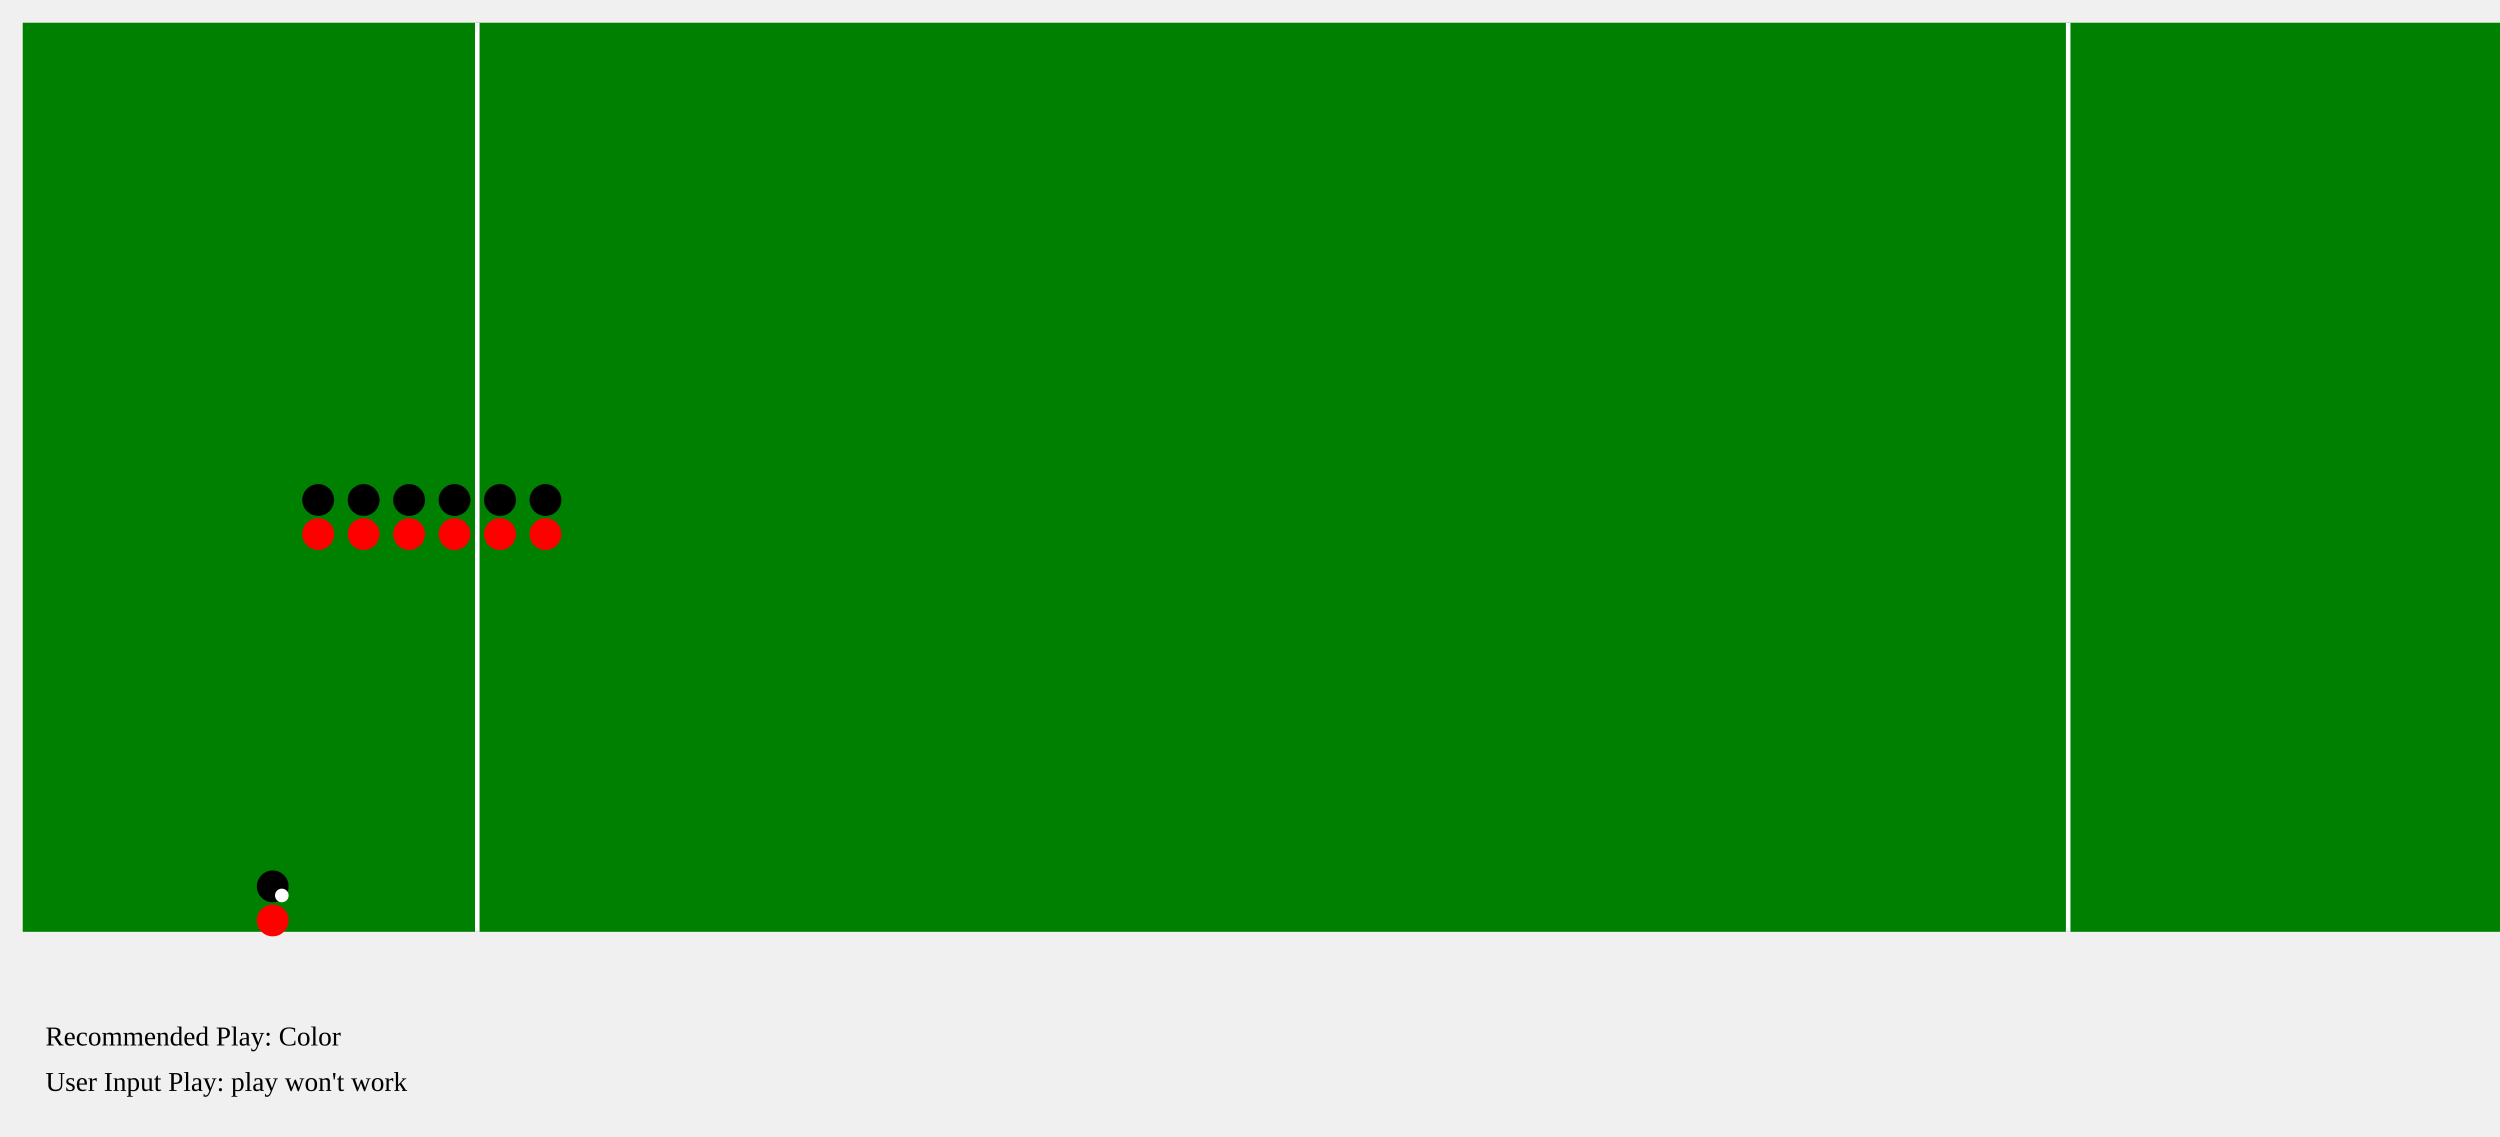
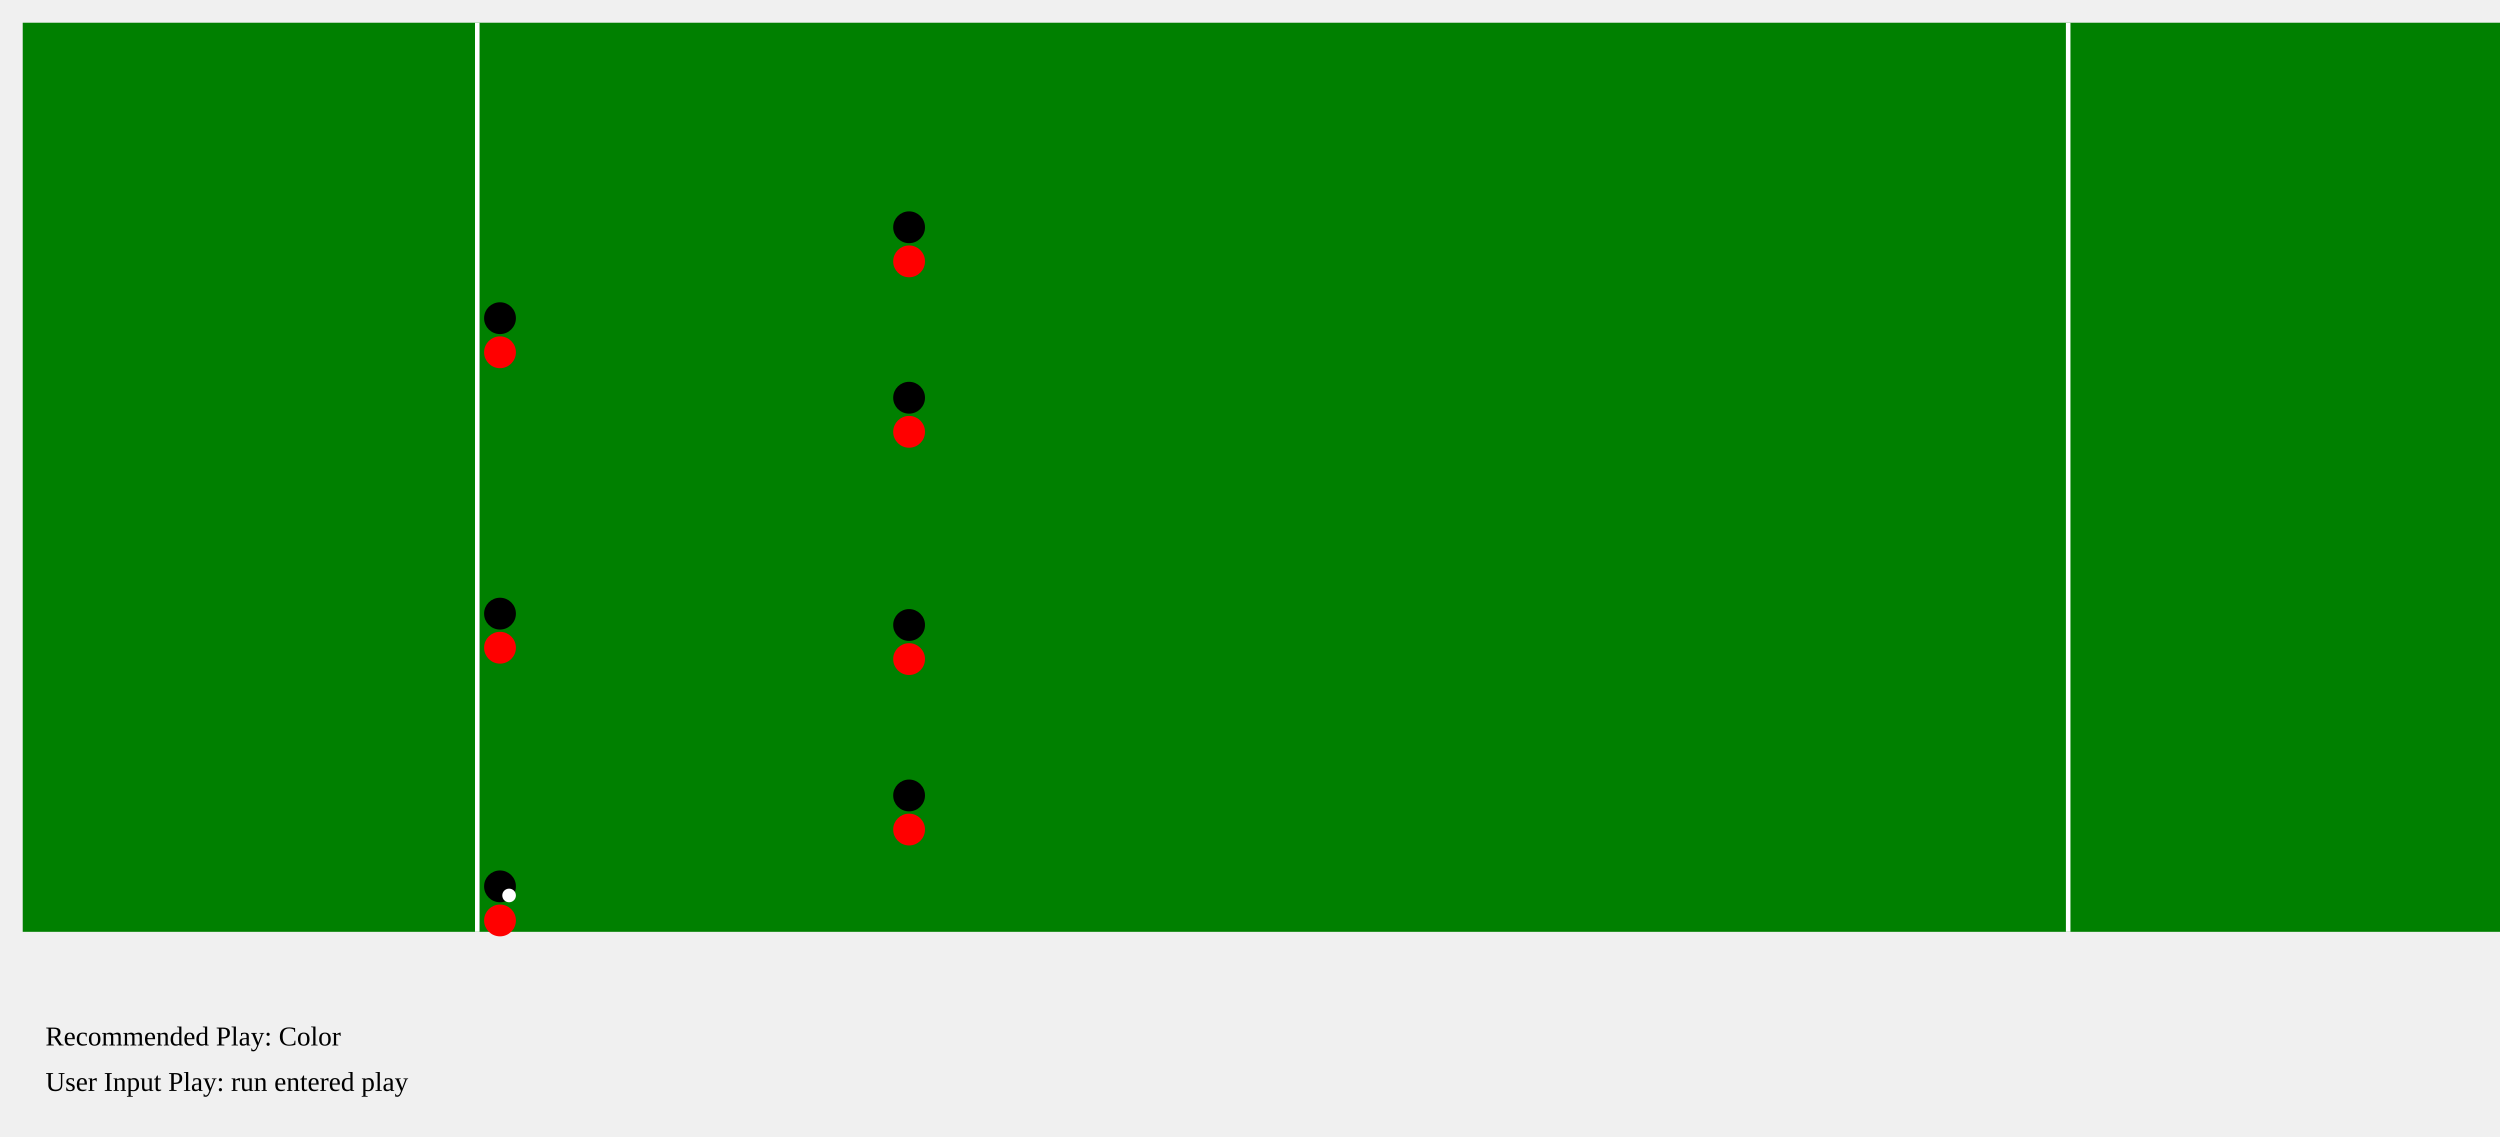
<svg xmlns="http://www.w3.org/2000/svg" width="1100" height="500">
  <rect width="1200" height="400" x="10" y="10" fill="green" />
  <line x1="210" y1="10" x2="210" y2="410" stroke="white" stroke-width="2" />
  <line x1="910" y1="10" x2="910" y2="410" stroke="white" stroke-width="2" />
-   <circle r="7" cx="120" cy="390" fill="black" />
-   <circle r="3" cx="124" cy="394" fill="white" />
-   <text x="20" y="460" fill="black"> Recommended Play: Color</text> fill="black" /&gt;  <circle r="7" cx="140" cy="220" fill="black" /> fill="black" /&gt;  <circle r="7" cx="160" cy="220" fill="black" /> fill="black" /&gt;  <circle r="7" cx="180" cy="220" fill="black" /> fill="black" /&gt;  <circle r="7" cx="200" cy="220" fill="black" /> fill="black" /&gt;  <circle r="7" cx="220" cy="220" fill="black" /> fill="black" /&gt;  <circle r="7" cx="240" cy="220" fill="black" /> fill="black" /&gt;  <circle r="7" cx="120" cy="405" fill="red" /> fill="black" /&gt;  <circle r="7" cx="140" cy="235" fill="red" /> fill="black" /&gt;  <circle r="7" cx="160" cy="235" fill="red" /> fill="black" /&gt;  <circle r="7" cx="180" cy="235" fill="red" /> fill="black" /&gt;  <circle r="7" cx="200" cy="235" fill="red" /> fill="black" /&gt;  <circle r="7" cx="220" cy="235" fill="red" /> fill="black" /&gt;  <circle r="7" cx="240" cy="235" fill="red" /> fill="black" /&gt;<text x="20" y="480" fill="black"> User Input Play: play won't work</text>
+   <circle r="7" cx="220" cy="390" fill="black" />
+   <circle r="3" cx="224" cy="394" fill="white" />
+   <text x="20" y="460" fill="black"> Recommended Play: Color</text>
+   <circle r="7" cx="220" cy="270" fill="black" />
+   <circle r="7" cx="220" cy="140" fill="black" />
+   <circle r="7" cx="400" cy="350" fill="black" />
+   <circle r="7" cx="400" cy="275" fill="black" />
+   <circle r="7" cx="400" cy="175" fill="black" />
+   <circle r="7" cx="400" cy="100" fill="black" />
+   <circle r="7" cx="220" cy="405" fill="red" />
+   <circle r="7" cx="220" cy="285" fill="red" />
+   <circle r="7" cx="220" cy="155" fill="red" />
+   <circle r="7" cx="400" cy="365" fill="red" />
+   <circle r="7" cx="400" cy="290" fill="red" />
+   <circle r="7" cx="400" cy="190" fill="red" />
+   <circle r="7" cx="400" cy="115" fill="red" />
+   <text x="20" y="480" fill="black"> User Input Play: run entered play</text>
</svg>
